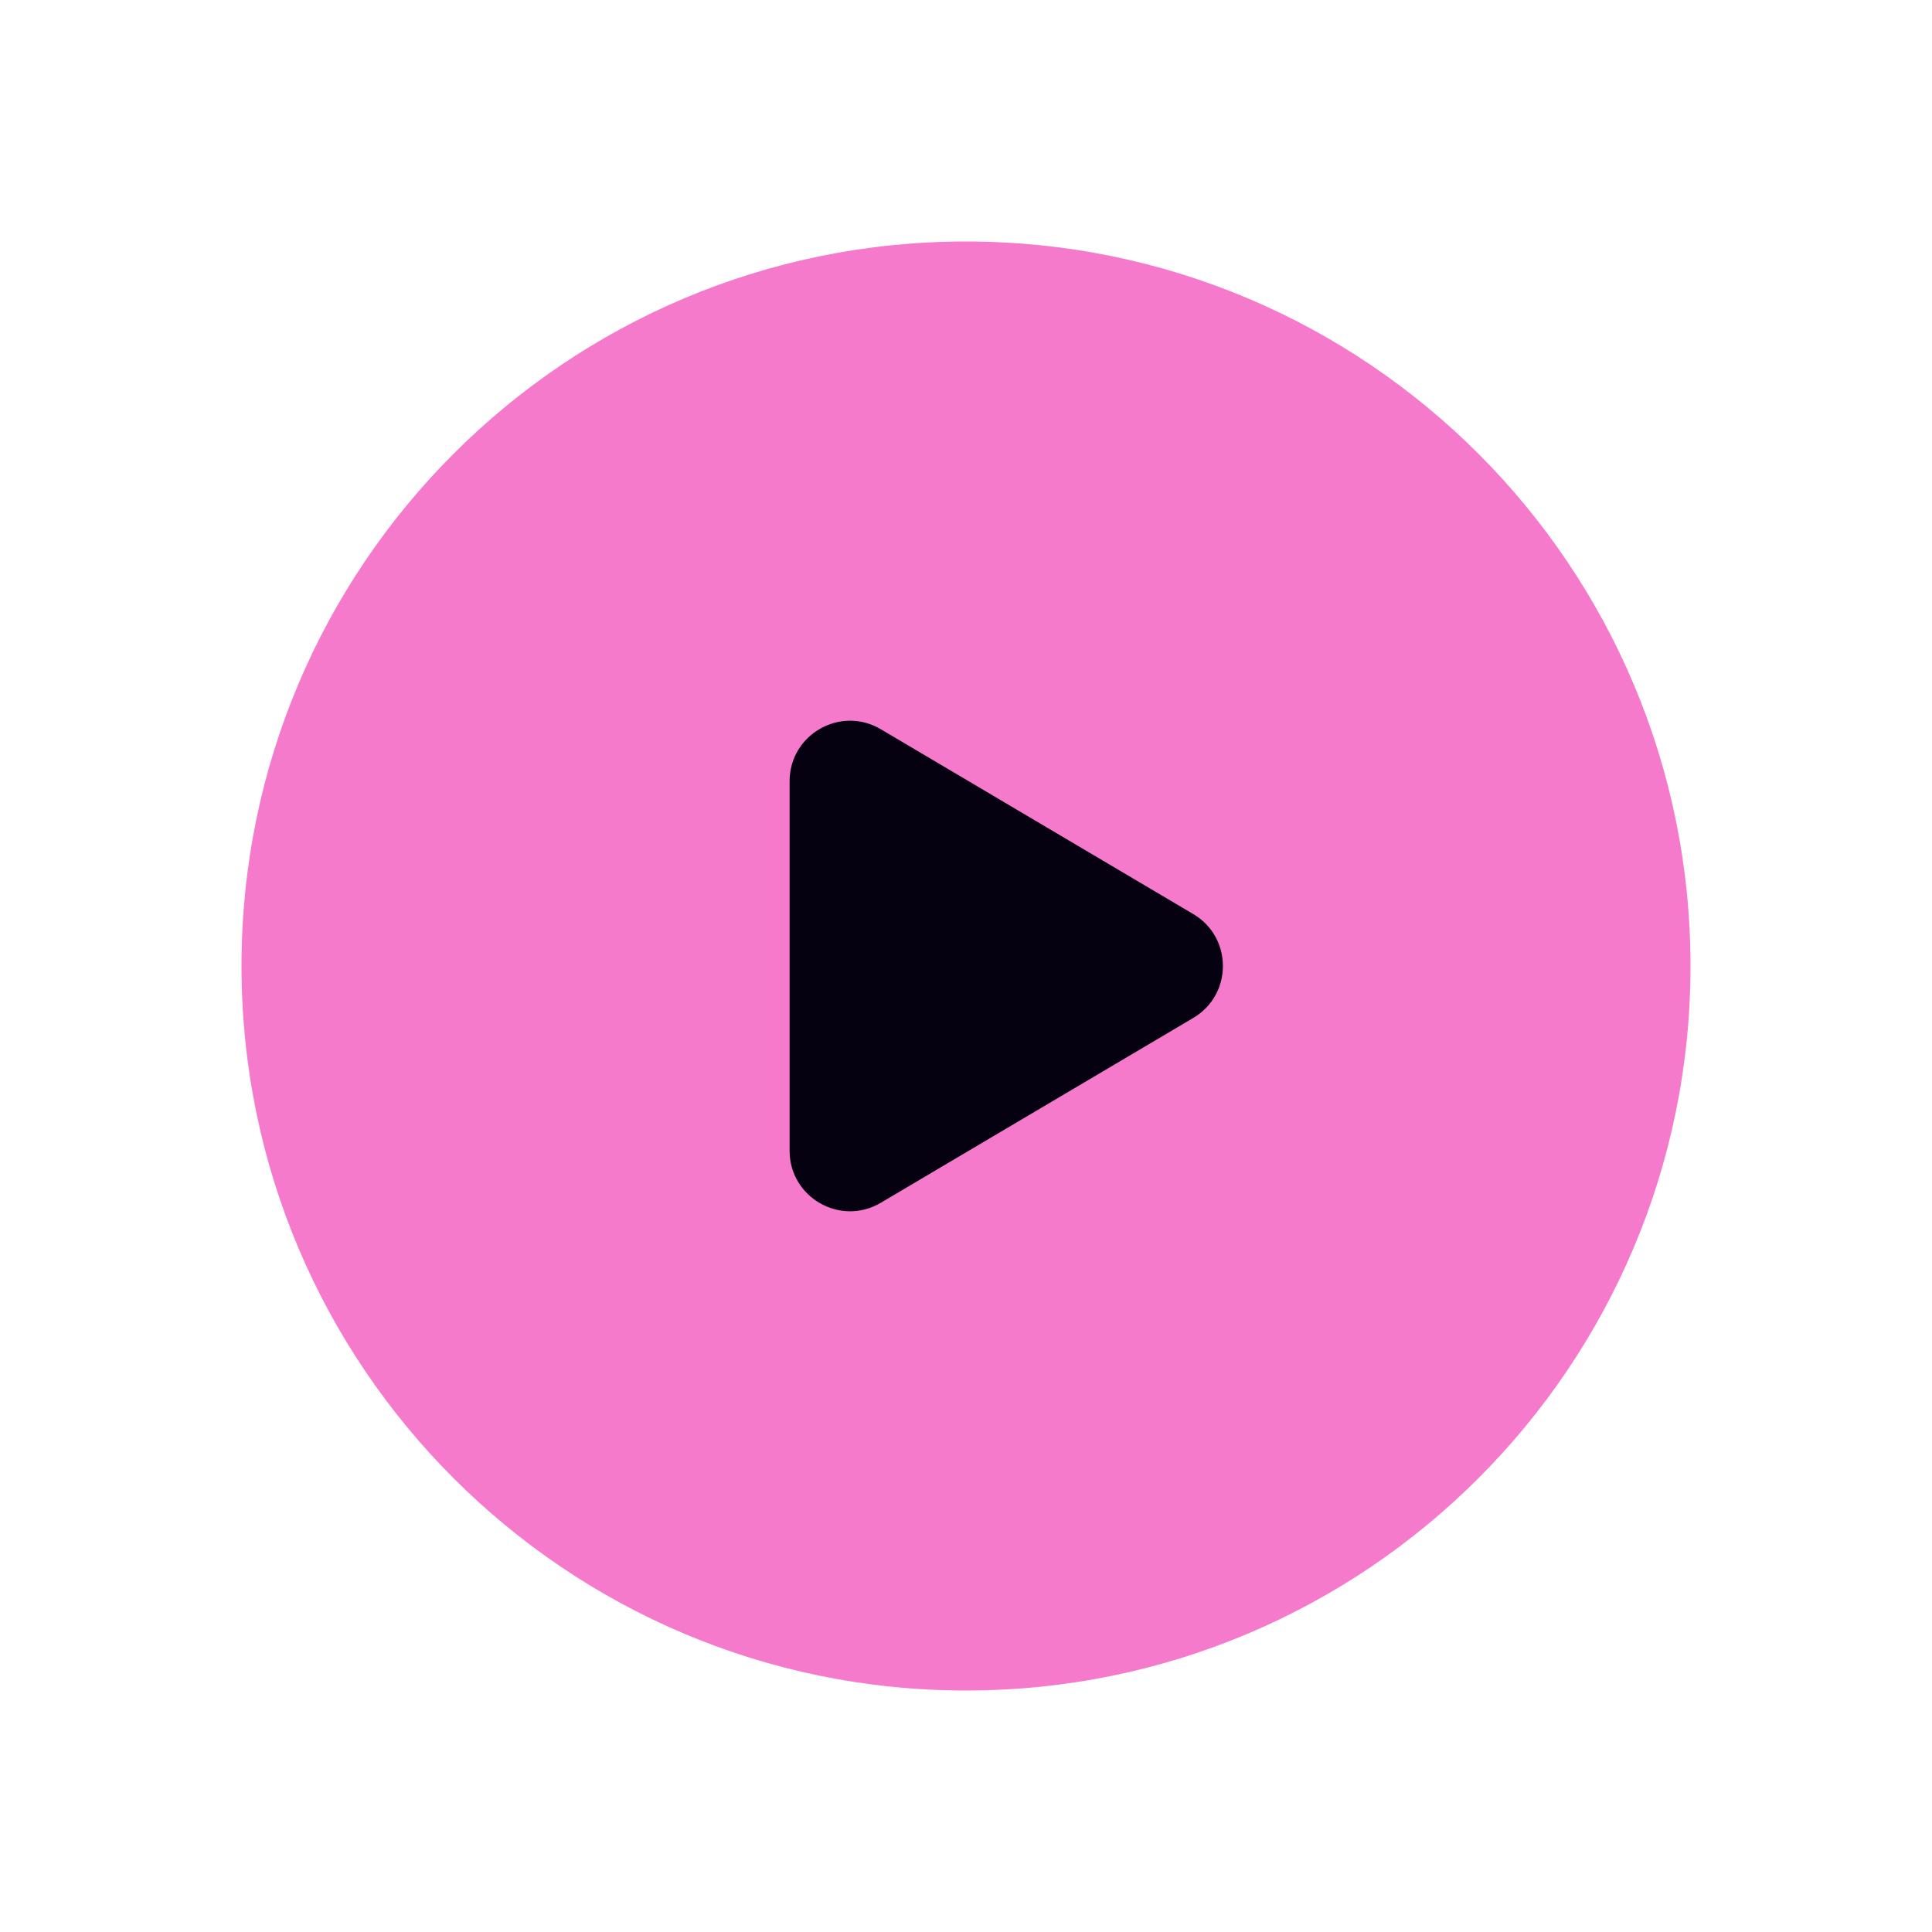
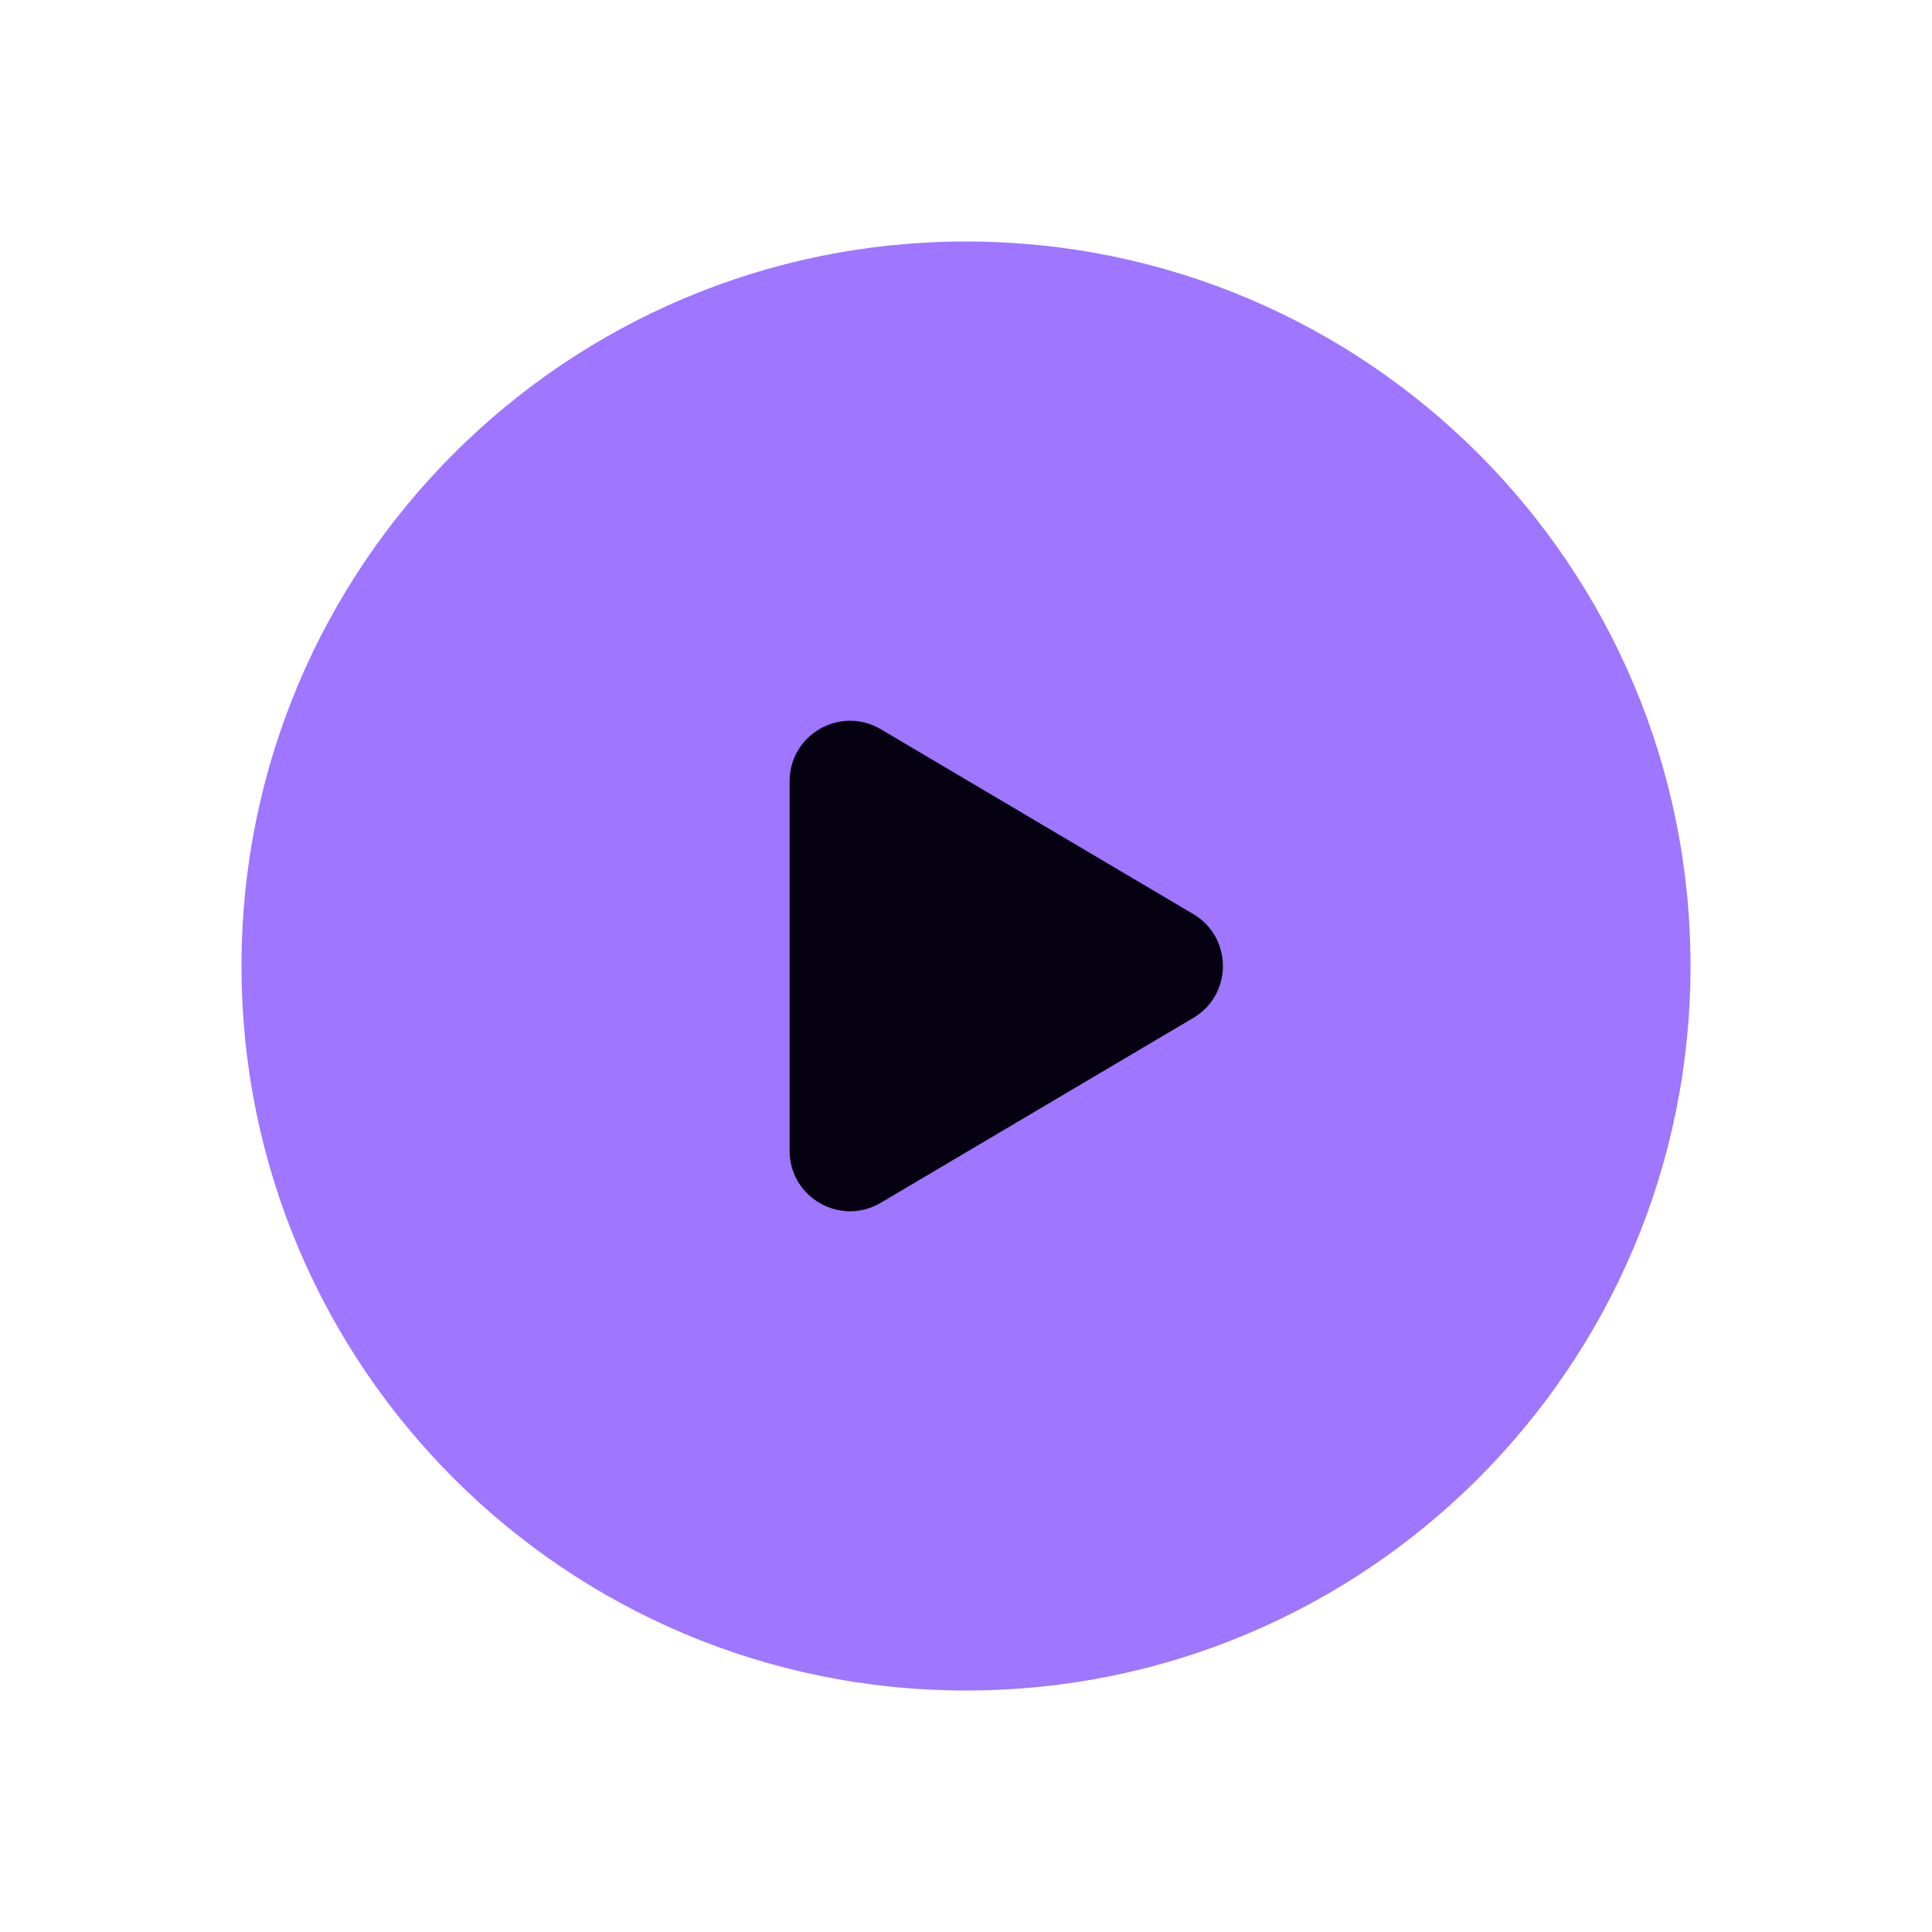
<svg xmlns="http://www.w3.org/2000/svg" width="20" height="20" viewBox="0 0 20 20" fill="none">
-   <path fill-rule="evenodd" clip-rule="evenodd" d="M17.5 10V10C17.5 14.143 14.143 17.5 10 17.5V17.5C5.857 17.5 2.5 14.143 2.5 10V10C2.5 5.857 5.857 2.5 10 2.5V2.5C14.143 2.5 17.5 5.857 17.5 10Z" fill="#F67ACB" />
+   <path fill-rule="evenodd" clip-rule="evenodd" d="M17.5 10V10C17.5 14.143 14.143 17.5 10 17.5V17.5C5.857 17.5 2.5 14.143 2.5 10V10C2.5 5.857 5.857 2.5 10 2.5V2.5C14.143 2.5 17.5 5.857 17.5 10Z" fill="#9E76FF" />
  <path fill-rule="evenodd" clip-rule="evenodd" d="M9.118 7.549L12.352 9.462C12.762 9.704 12.762 10.296 12.352 10.538L9.118 12.451C8.701 12.698 8.174 12.397 8.174 11.913V8.087C8.174 7.603 8.701 7.302 9.118 7.549V7.549Z" fill="#050110" />
</svg>
